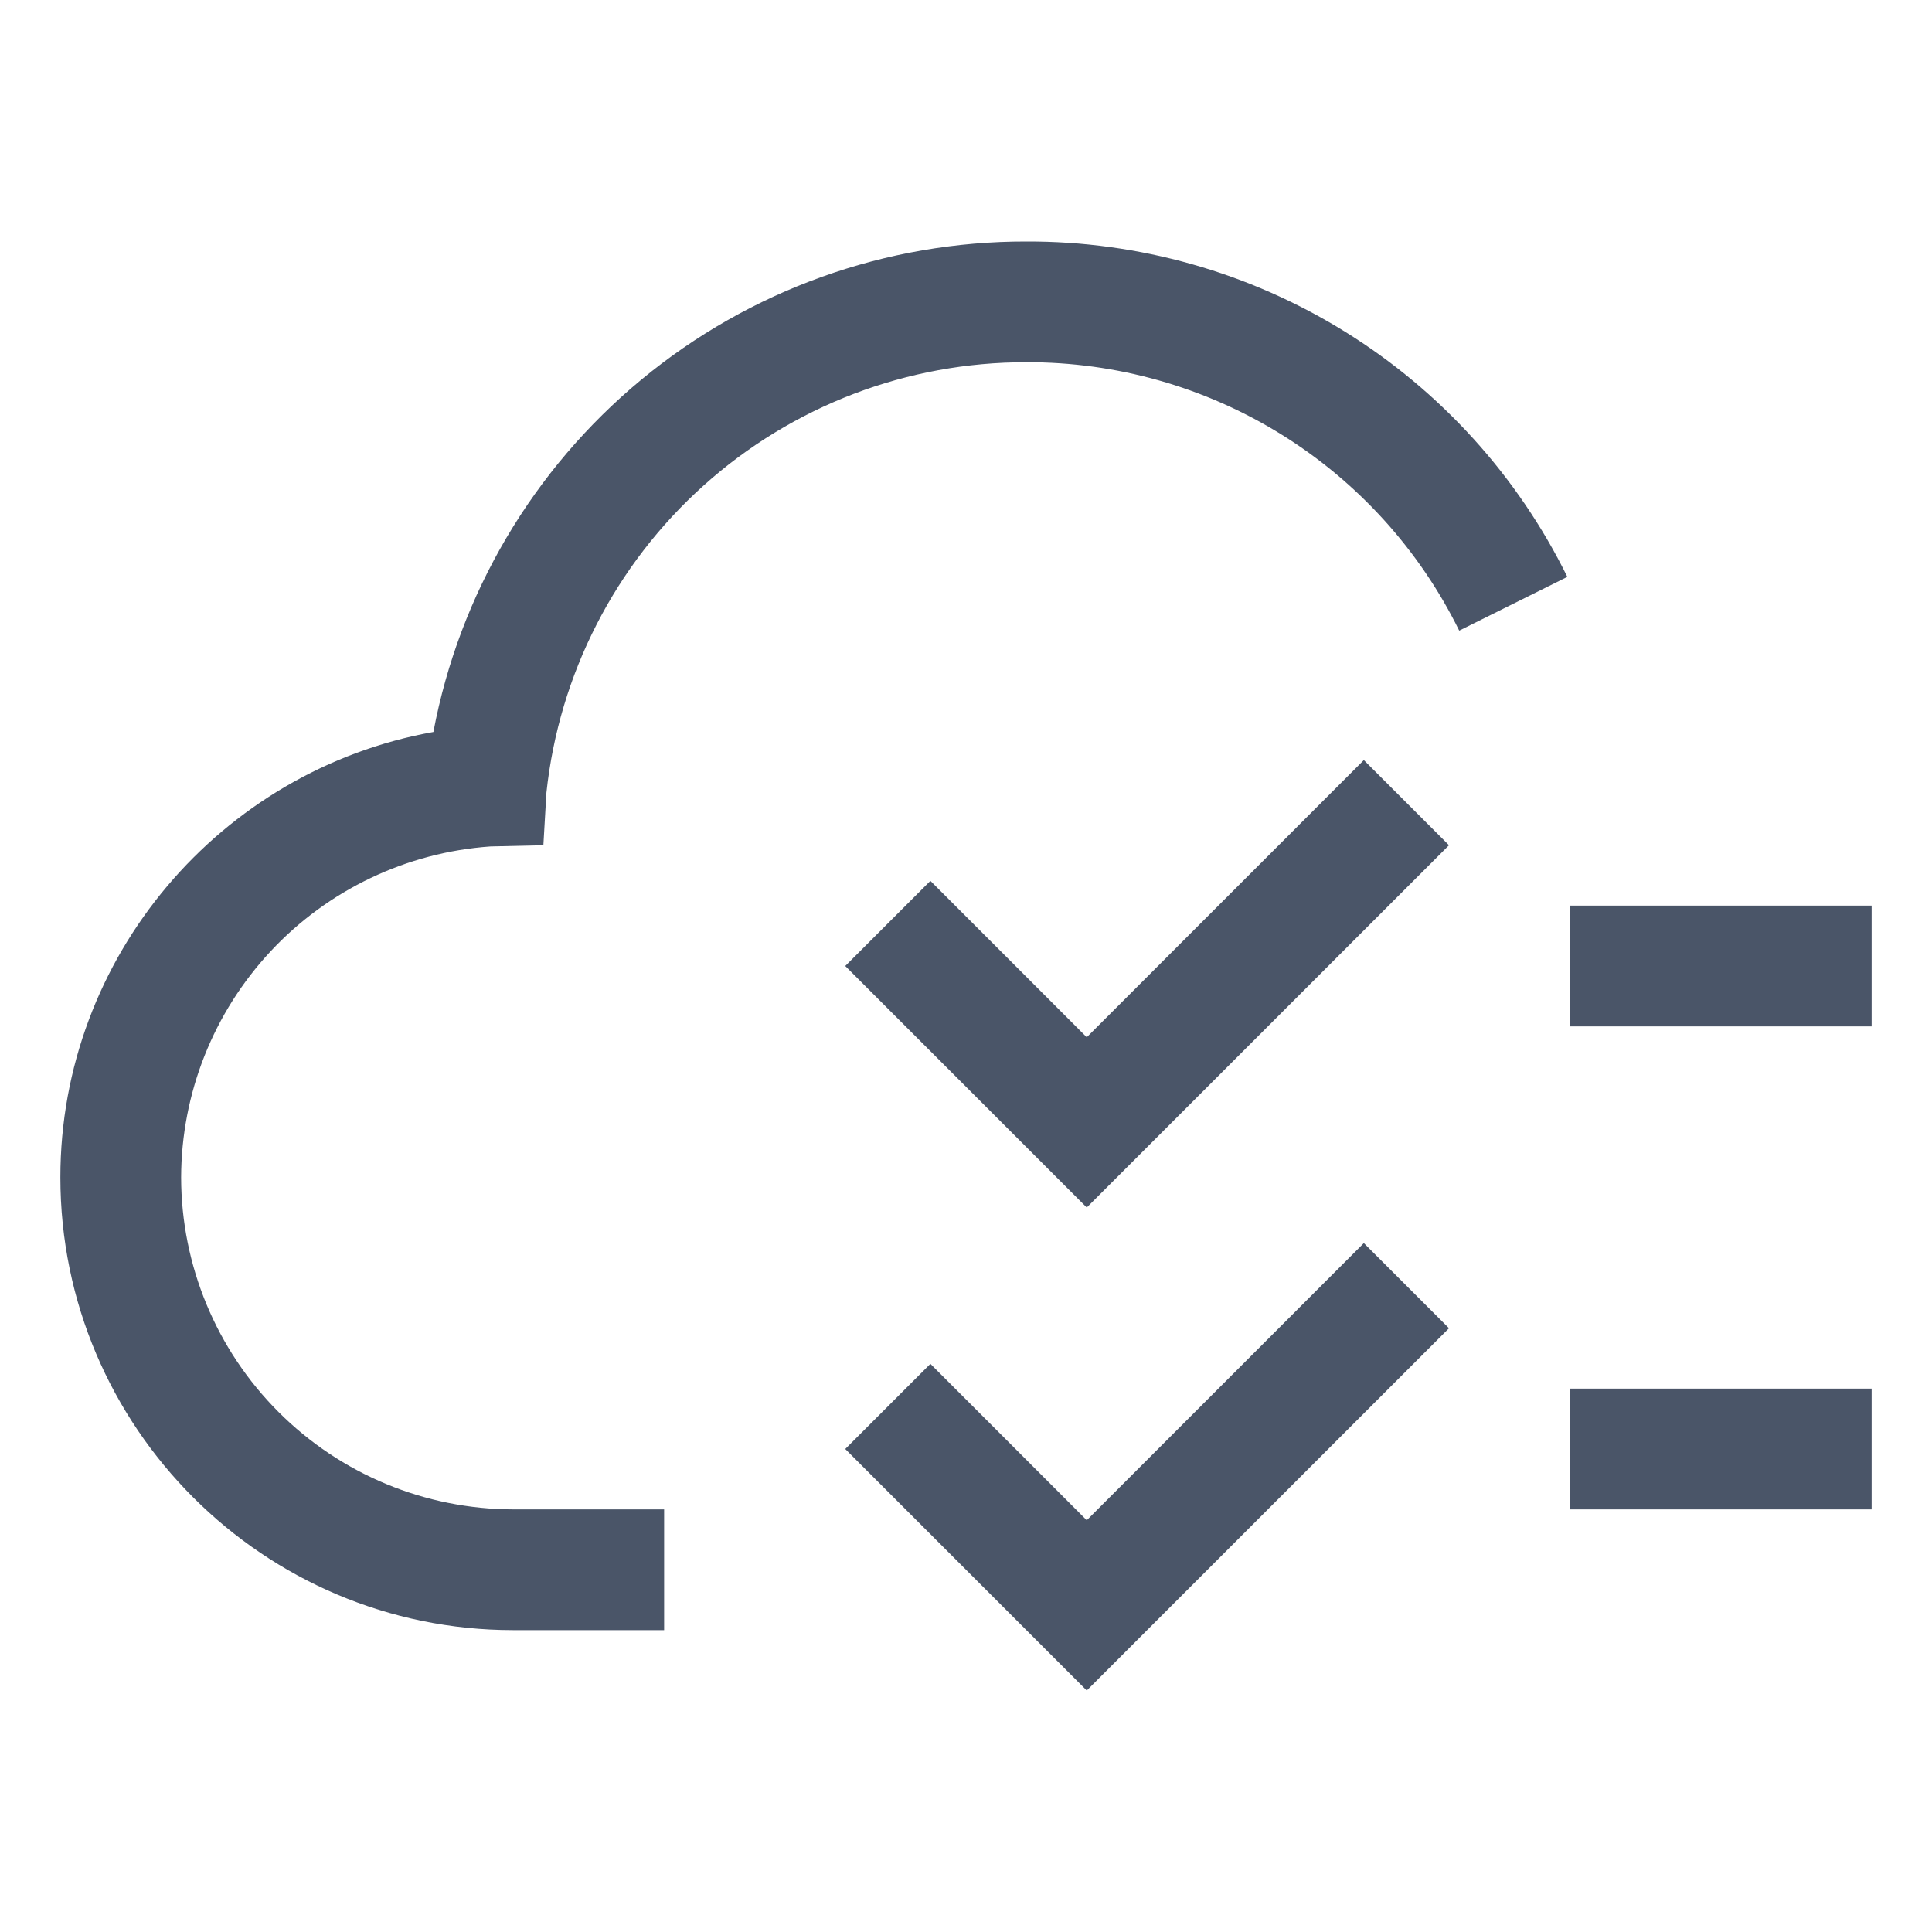
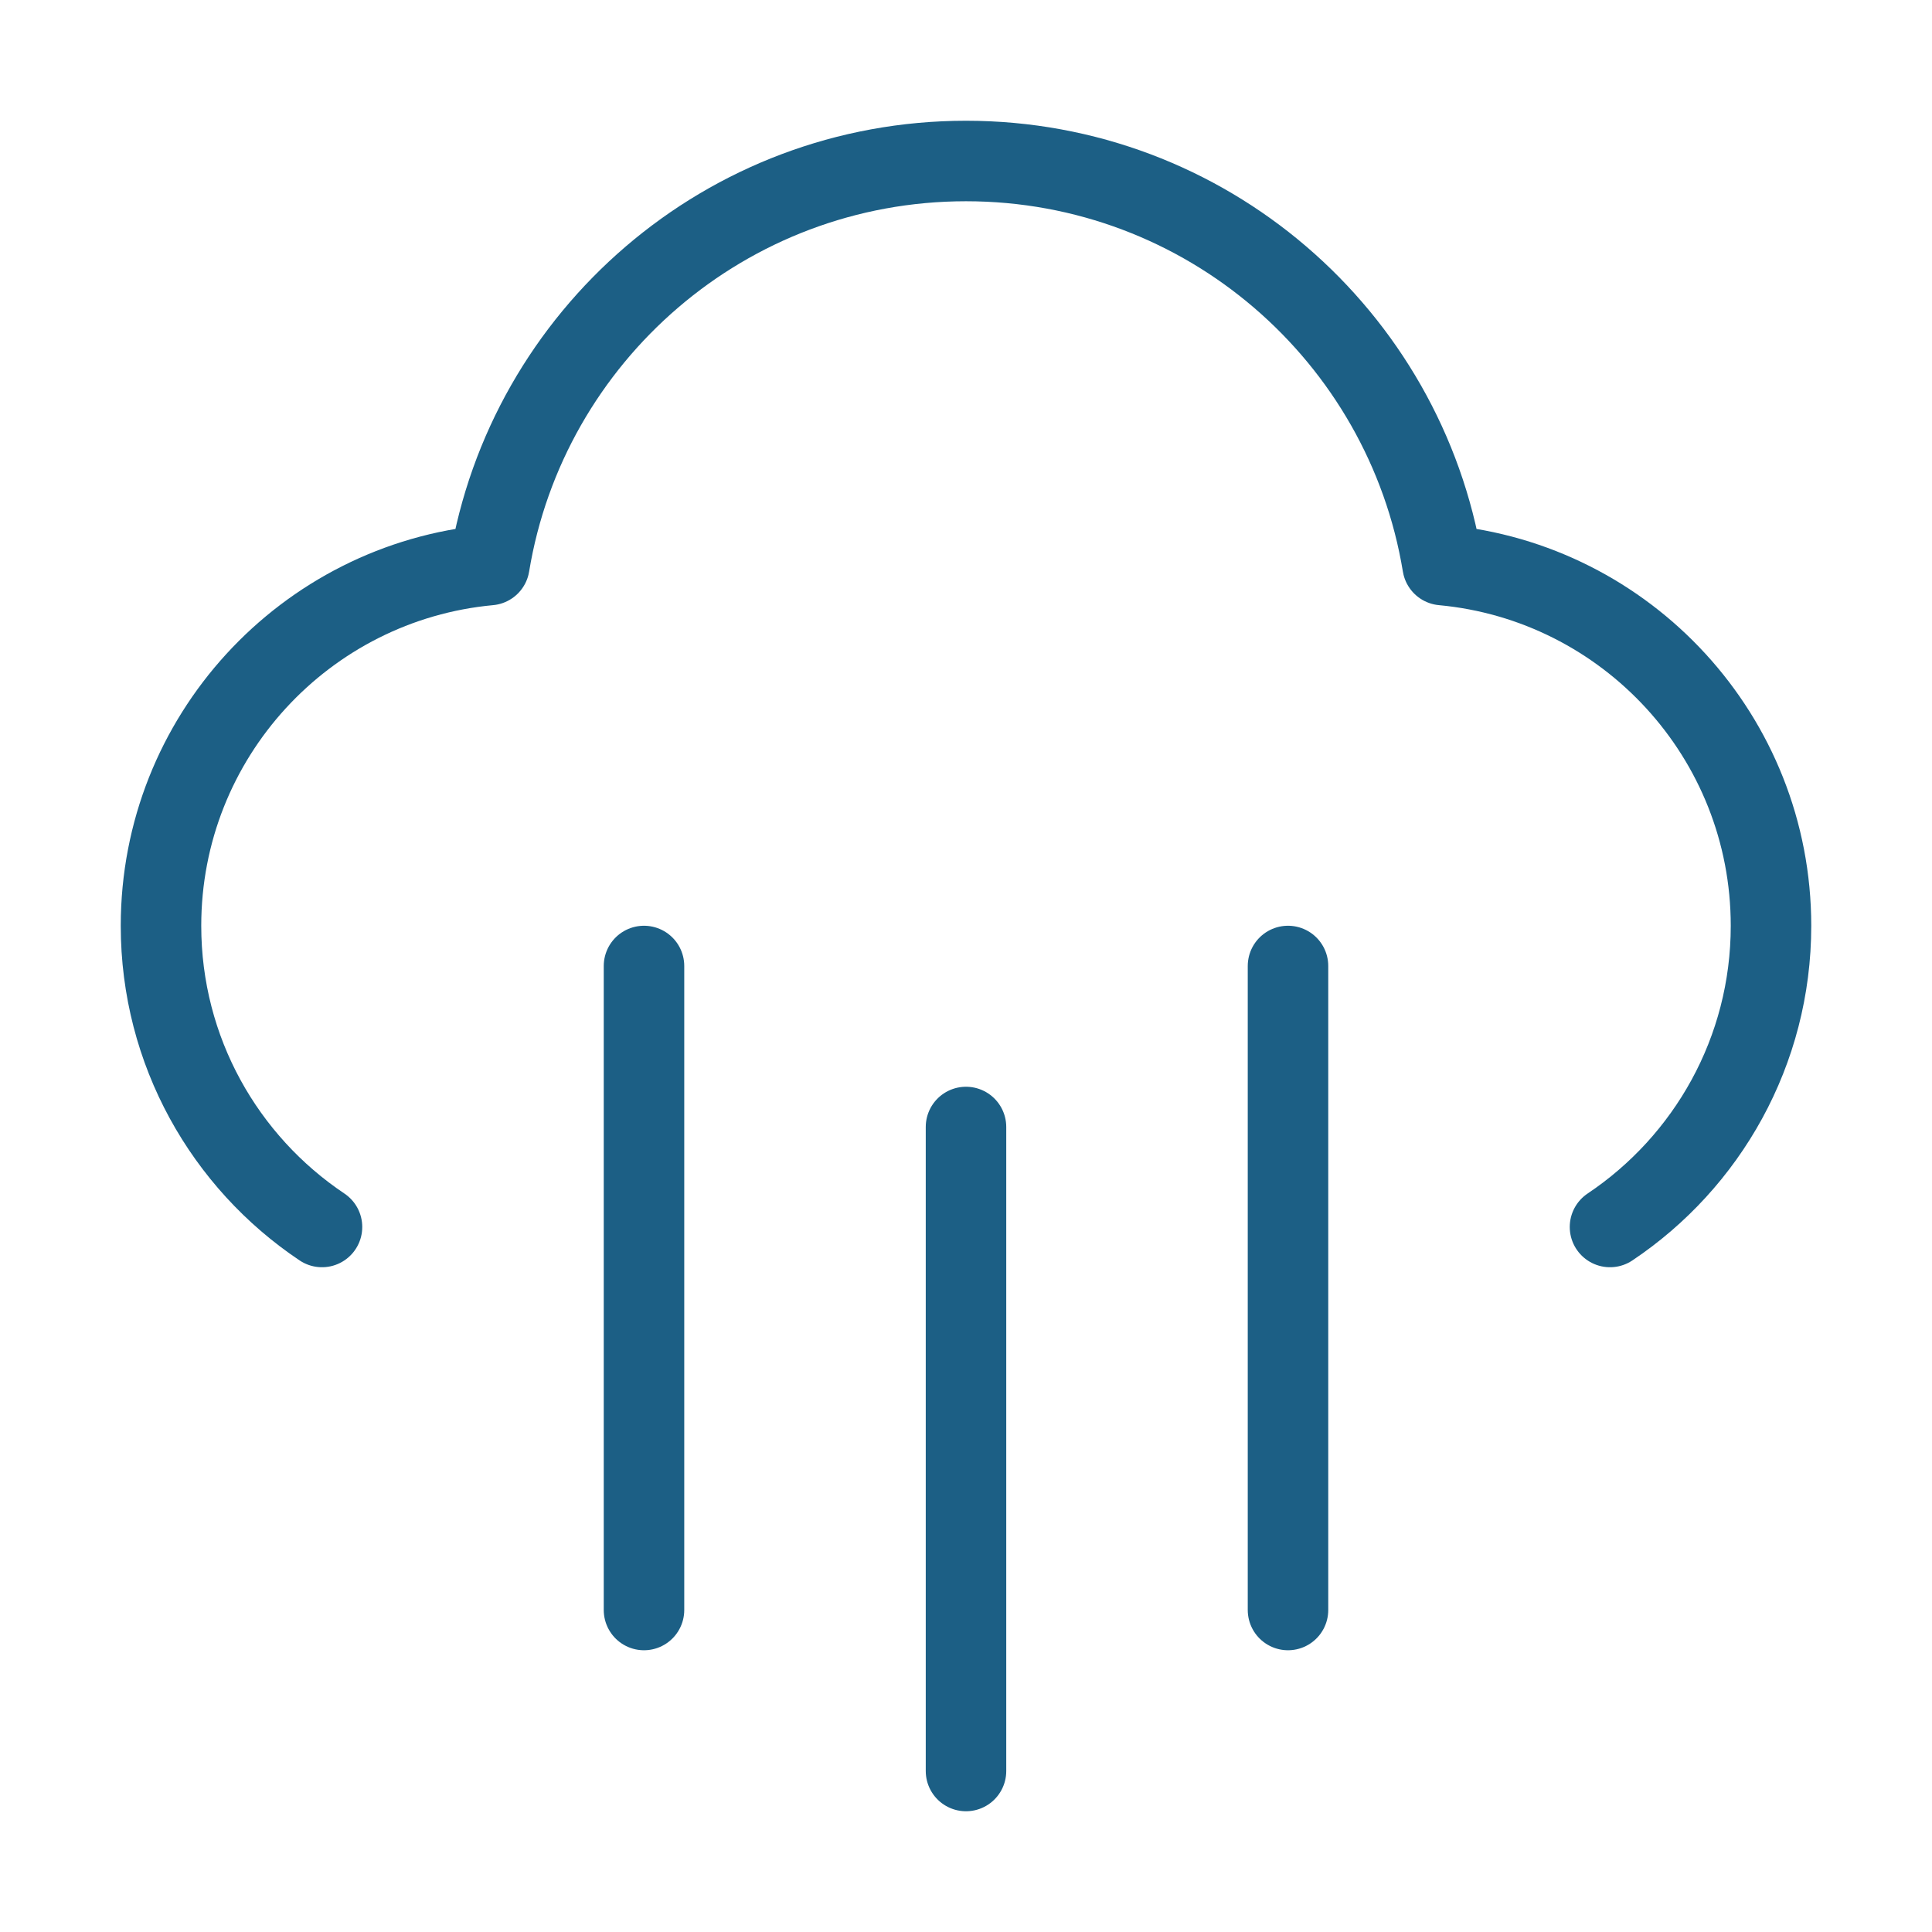
- <svg xmlns="http://www.w3.org/2000/svg" width="56" height="56" viewBox="0 0 56 56" fill="none">
-   <path d="M45.5 26.25H54.25V29.75H45.5V26.25ZM45.5 40.25H54.25V43.75H45.5V40.25ZM31.5 30.065L26.968 25.532L24.5 28L31.5 35L42 24.5L39.532 22.032L31.5 30.065ZM31.5 44.065L26.968 39.532L24.5 42L31.5 49L42 38.5L39.532 36.032L31.5 44.065ZM19.25 43.75H14.875C12.323 43.747 9.877 42.732 8.073 40.927C6.268 39.123 5.253 36.677 5.25 34.125C5.257 31.69 6.186 29.348 7.849 27.569C9.512 25.79 11.786 24.706 14.215 24.535L15.75 24.5L15.838 22.977C16.205 19.546 17.83 16.373 20.399 14.069C22.968 11.765 26.299 10.493 29.75 10.5C32.36 10.491 34.92 11.216 37.138 12.591C39.356 13.966 41.143 15.937 42.296 18.279L45.43 16.721C43.989 13.795 41.755 11.332 38.983 9.613C36.211 7.895 33.012 6.989 29.75 7C25.676 6.992 21.728 8.409 18.589 11.005C15.45 13.602 13.318 17.214 12.562 21.217C6.396 22.32 1.75 27.736 1.75 34.125C1.75 41.363 7.637 47.25 14.875 47.25H19.25V43.75Z" fill="#4A5568" />
+ <svg xmlns="http://www.w3.org/2000/svg" width="48" height="48" viewBox="0 0 48 48" fill="none">
+   <path d="M32 24V40M16 24V40M24 28V44M40 30.484C42.412 28.87 44 26.12 44 23C44 18.313 40.417 14.463 35.841 14.039C34.904 8.344 29.96 4 24 4C18.041 4 13.096 8.344 12.159 14.039C7.583 14.463 4 18.313 4 23C4 26.12 5.588 28.87 8 30.484" stroke="#1C5F85" stroke-width="2" stroke-linecap="round" stroke-linejoin="round" />
</svg>
